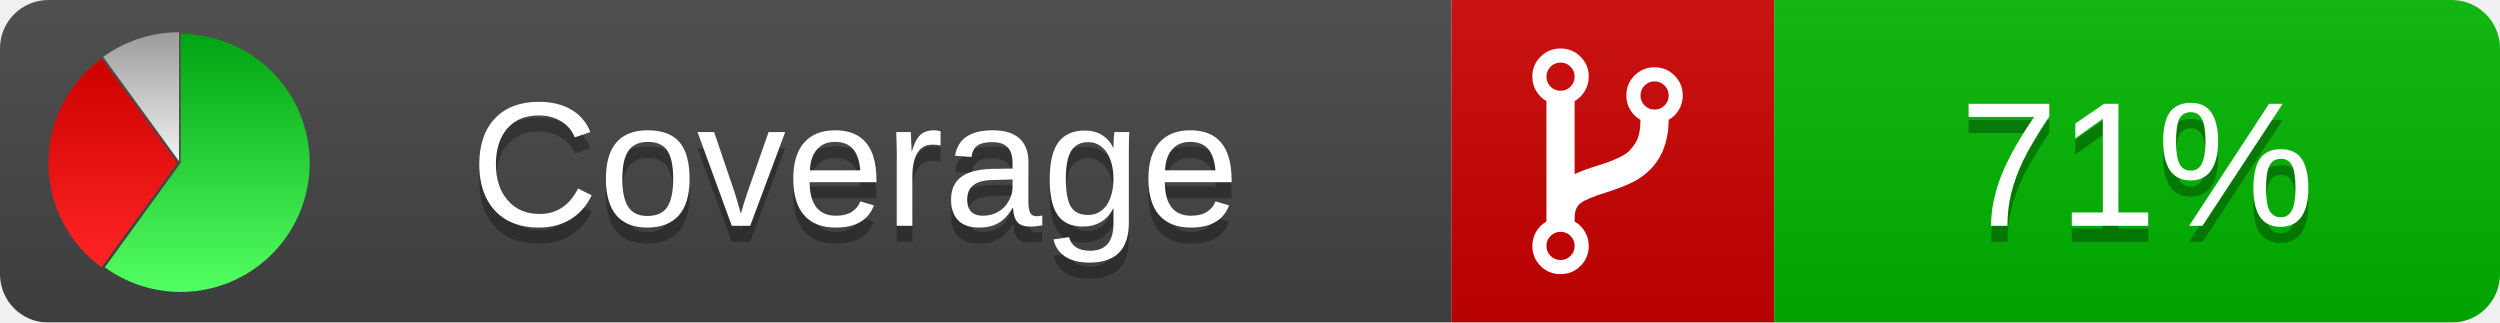
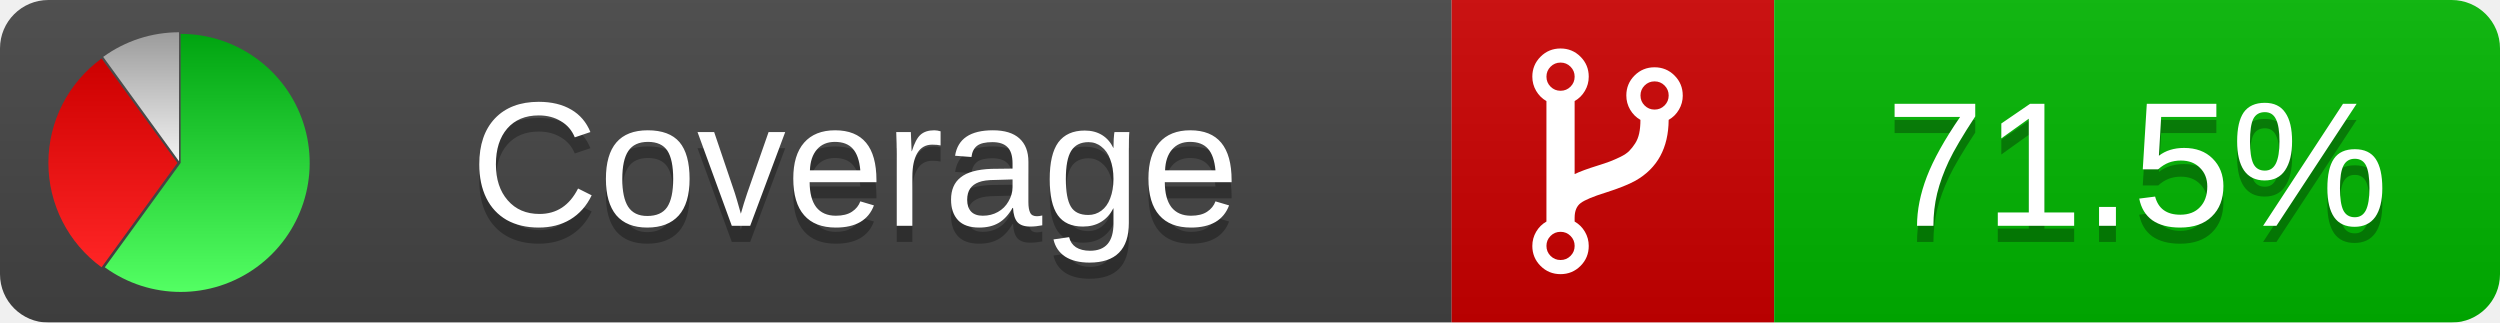
<svg xmlns="http://www.w3.org/2000/svg" xmlns:xlink="http://www.w3.org/1999/xlink" width="155" height="20">
  <style type="text/css">
          
            @keyframes fadeout {
              0 % { visibility: visible; opacity: 1; }
              40% { visibility: visible; opacity: 1; }
              50% { visibility: hidden; opacity: 0; }
              90% { visibility: hidden; opacity: 0; }
              100% { visibility: visible; opacity: 1; }
            }
            @keyframes fadein {
              0% { visibility: hidden; opacity: 0; }
              40% { visibility: hidden; opacity: 0; }
              50% { visibility: visible; opacity: 1; }
              90% { visibility: visible; opacity: 1; }
              100% { visibility: hidden; opacity: 0; }
            }
            .linecoverage {
                animation-duration: 10s;
                animation-name: fadeout;
                animation-iteration-count: infinite;
            }
            .branchcoverage {
                animation-duration: 10s;
                animation-name: fadein;
                animation-iteration-count: infinite;
            }
          
    </style>
  <defs>
    <linearGradient id="gradient" x2="0" y2="100%">
      <stop offset="0" stop-color="#bbb" stop-opacity=".1" />
      <stop offset="1" stop-opacity=".1" />
    </linearGradient>
    <linearGradient id="green" x2="0" y2="100%">
      <stop offset="0" stop-color="#00A410" />
      <stop offset="1" stop-color="#53FF63" />
    </linearGradient>
    <linearGradient id="red" x2="0" y2="100%">
      <stop offset="0" stop-color="#C00" />
      <stop offset="1" stop-color="#FF2525" />
    </linearGradient>
    <linearGradient id="gray" x2="0" y2="100%">
      <stop offset="0" stop-color="#9B9B9B" />
      <stop offset="1" stop-color="#F3F3F3" />
    </linearGradient>
    <mask id="mask">
      <rect width="155" height="20" rx="3" fill="#fff" />
    </mask>
    <g id="icon">
      <path style="fill:url(#green);" d="M205,202.5 l0,-200 a200,200 0 1,1 -117.558,361.803 z" />
      <path style="fill:url(#red);" d="M200,202.5 l-117.558,161.803 a200,200 0 0,1 0,-323.607 z" />
      <path style="fill:url(#gray);" d="M202.5,200 l-117.558,-161.803 a200,200 0 0,1 117.558,-38.196 z" />
    </g>
  </defs>
  <g mask="url(#mask)">
    <rect x="0" y="0" width="90" height="20" fill="#444" />
    <rect x="90" y="0" width="20" height="20" fill="#c00" />
    <rect x="110" y="0" width="45" height="20" fill="#00B600" />
    <rect x="0" y="0" width="155" height="20" fill="url(#gradient)" />
  </g>
  <g>
    <path class="" fill="#fff" d="m 97.628,15.247 q 0,-0.364 -0.255,-0.619 -0.255,-0.255 -0.619,-0.255 -0.364,0 -0.619,0.255 -0.255,0.255 -0.255,0.619 0,0.364 0.255,0.619 0.255,0.255 0.619,0.255 0.364,0 0.619,-0.255 0.255,-0.255 0.255,-0.619 z m 0,-10.493 q 0,-0.364 -0.255,-0.619 -0.255,-0.255 -0.619,-0.255 -0.364,0 -0.619,0.255 -0.255,0.255 -0.255,0.619 0,0.364 0.255,0.619 0.255,0.255 0.619,0.255 0.364,0 0.619,-0.255 0.255,-0.255 0.255,-0.619 z m 5.83,1.166 q 0,-0.364 -0.255,-0.619 -0.255,-0.255 -0.619,-0.255 -0.364,0 -0.619,0.255 -0.255,0.255 -0.255,0.619 0,0.364 0.255,0.619 0.255,0.255 0.619,0.255 0.364,0 0.619,-0.255 0.255,-0.255 0.255,-0.619 z m 0.874,0 q 0,0.474 -0.237,0.879 -0.237,0.405 -0.638,0.633 -0.018,2.614 -2.059,3.771 -0.619,0.346 -1.849,0.738 -1.166,0.364 -1.544,0.647 -0.378,0.282 -0.378,0.911 l 0,0.237 q 0.401,0.228 0.638,0.633 0.237,0.405 0.237,0.879 0,0.729 -0.51,1.239 -0.51,0.51 -1.239,0.51 -0.729,0 -1.239,-0.51 -0.51,-0.51 -0.51,-1.239 0,-0.474 0.237,-0.879 0.237,-0.405 0.638,-0.633 l 0,-7.469 q -0.401,-0.228 -0.638,-0.633 -0.237,-0.405 -0.237,-0.879 0,-0.729 0.51,-1.239 0.51,-0.51 1.239,-0.51 0.729,0 1.239,0.51 0.51,0.51 0.51,1.239 0,0.474 -0.237,0.879 -0.237,0.405 -0.638,0.633 l 0,4.527 q 0.492,-0.237 1.403,-0.519 0.501,-0.155 0.797,-0.269 0.296,-0.114 0.642,-0.282 0.346,-0.169 0.537,-0.36 0.191,-0.191 0.369,-0.465 0.178,-0.273 0.255,-0.633 0.077,-0.36 0.077,-0.833 -0.401,-0.228 -0.638,-0.633 -0.237,-0.405 -0.237,-0.879 0,-0.729 0.51,-1.239 0.51,-0.51 1.239,-0.51 0.729,0 1.239,0.51 0.51,0.51 0.51,1.239 z" />
  </g>
  <g fill="#fff" text-anchor="middle" font-family="Verdana,Arial,Geneva,sans-serif" font-size="11">
    <a xlink:href="https://github.com/danielpalme/ReportGenerator" target="_top">
      <use xlink:href="#icon" transform="translate(3,2) scale(.04)" />
    </a>
    <text x="53" y="15" fill="#010101" fill-opacity=".3">Coverage</text>
    <text x="53" y="14" fill="#fff">Coverage</text>
-     <text class="" x="132.5" y="15" fill="#010101" fill-opacity=".3">71%</text>
-     <text class="" x="132.5" y="14">71%</text>
+     <text class="" x="132.5" y="15" fill="#010101" fill-opacity=".3">71.5%</text>
+     <text class="" x="132.5" y="14">71.5%</text>
  </g>
  <g>
    <rect class="" x="90" y="0" width="65" height="20" fill-opacity="0" />
  </g>
</svg>
